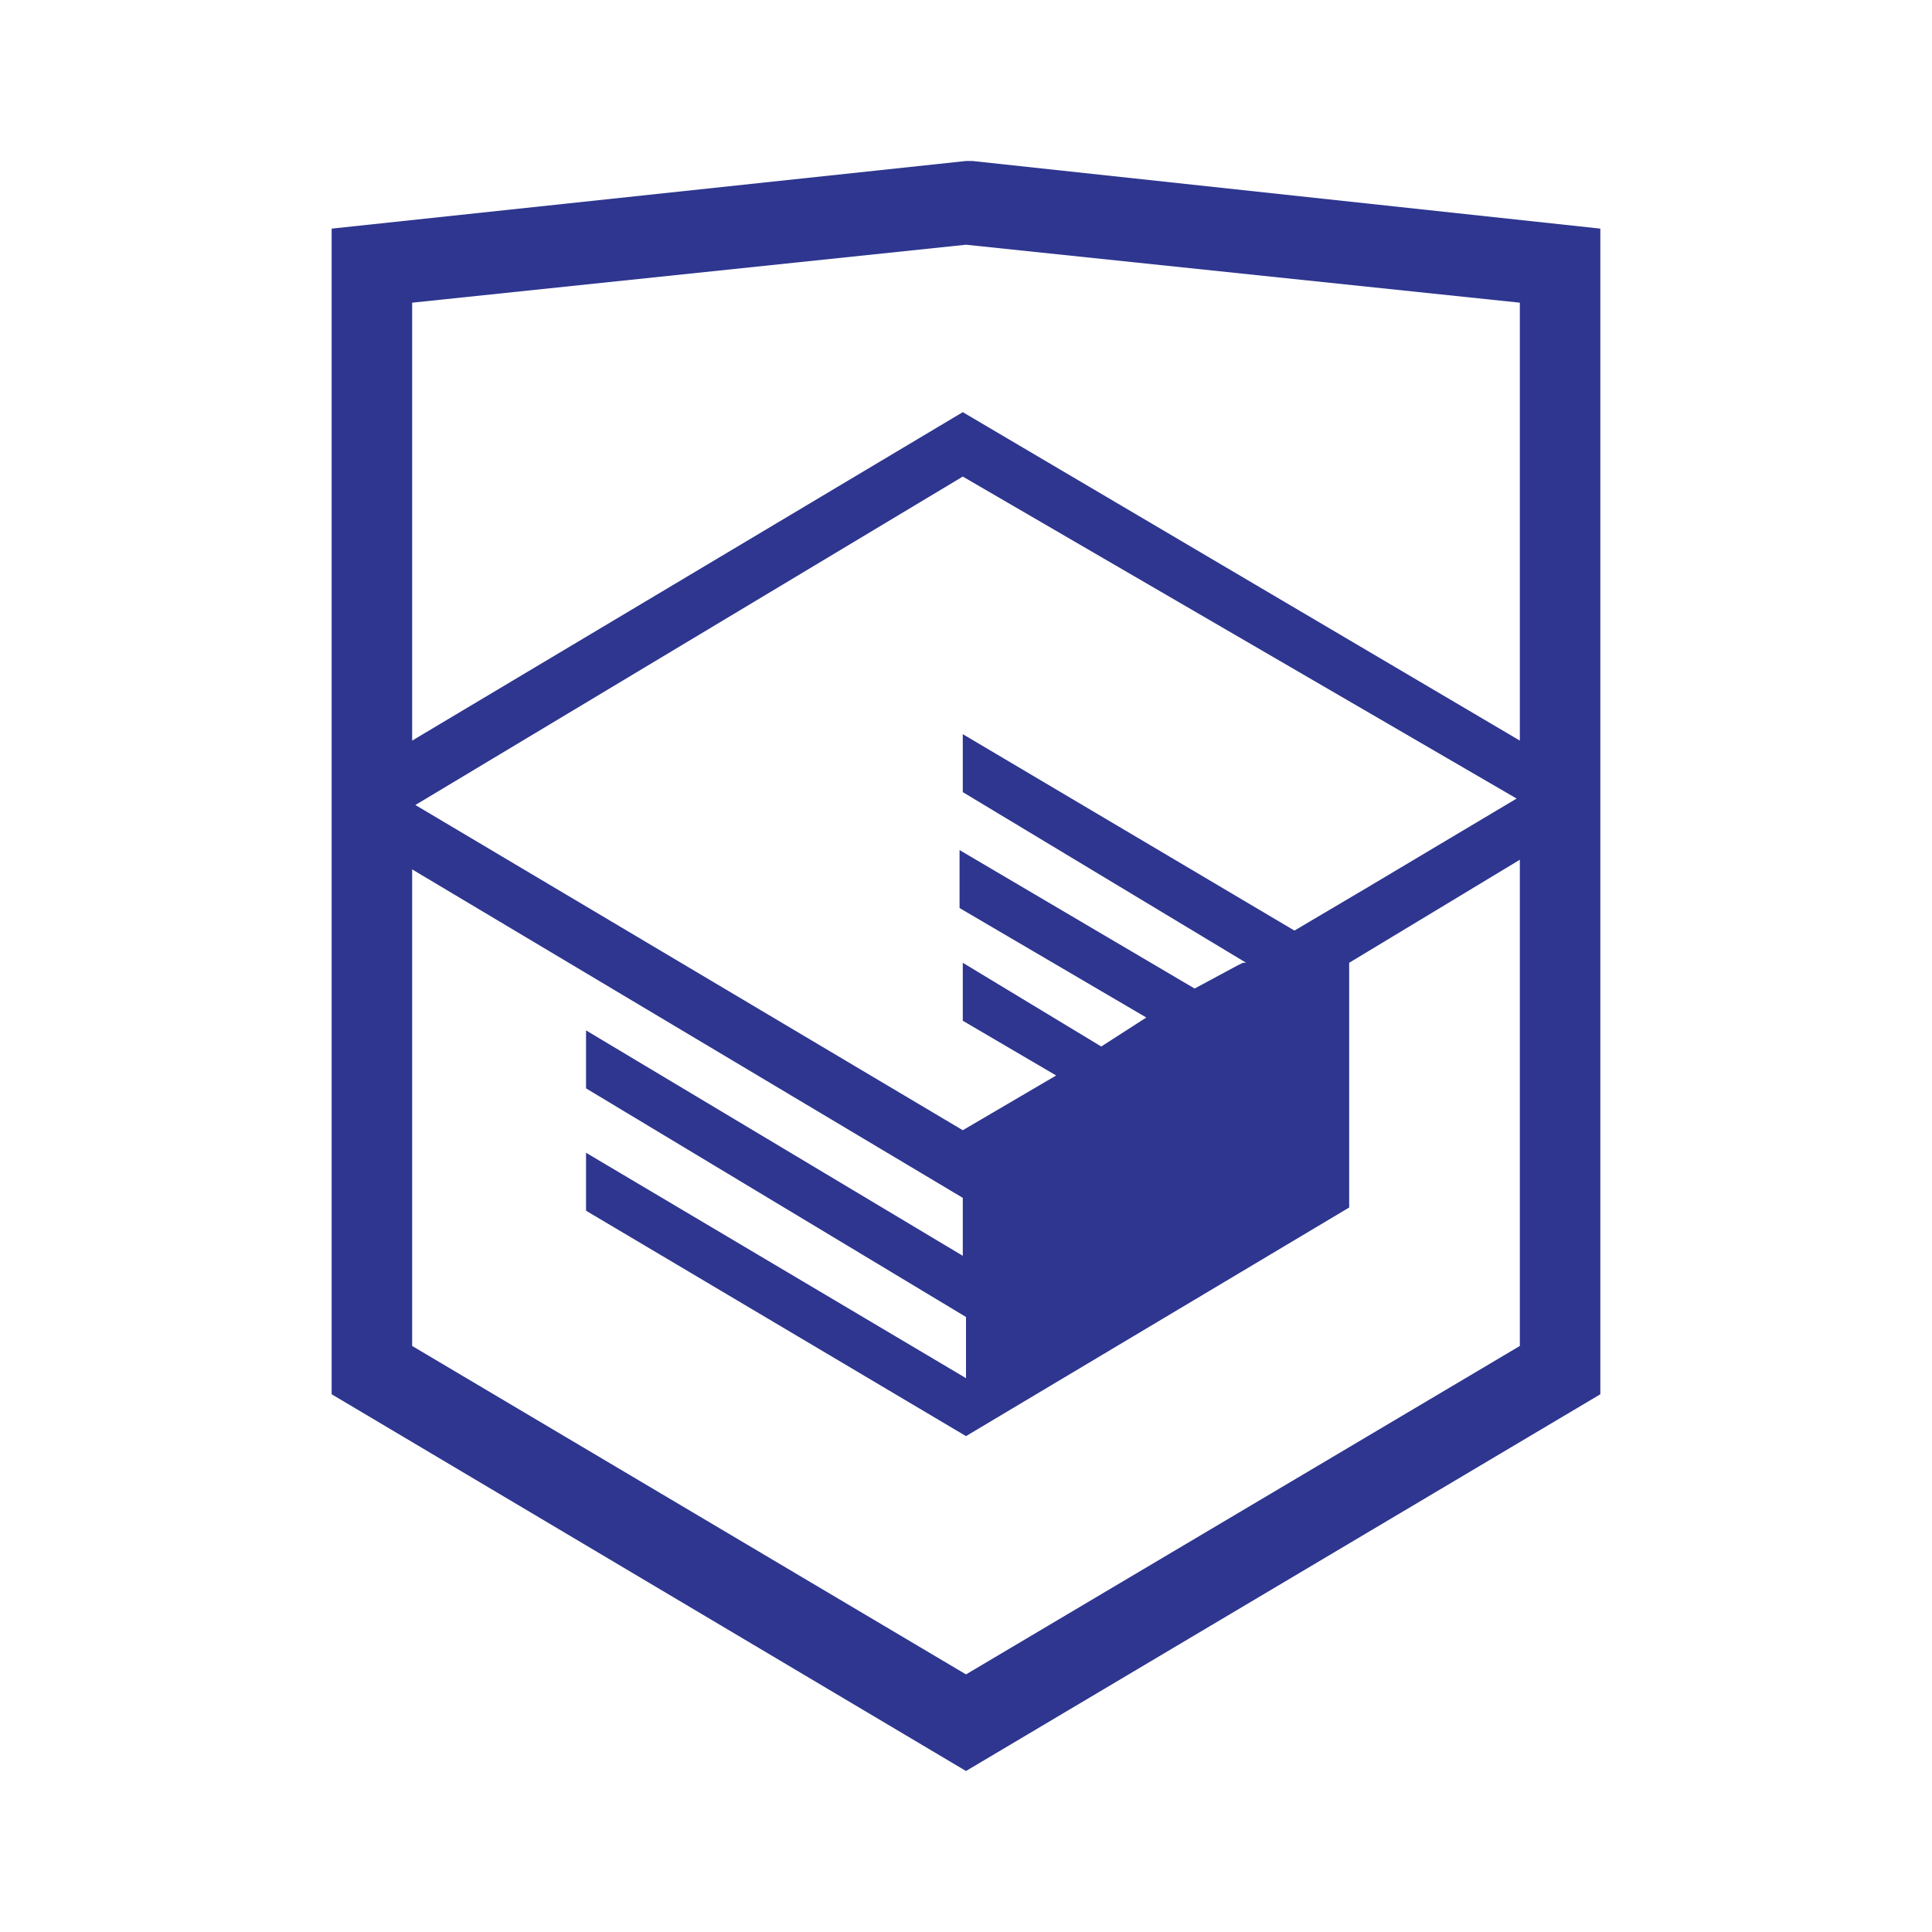
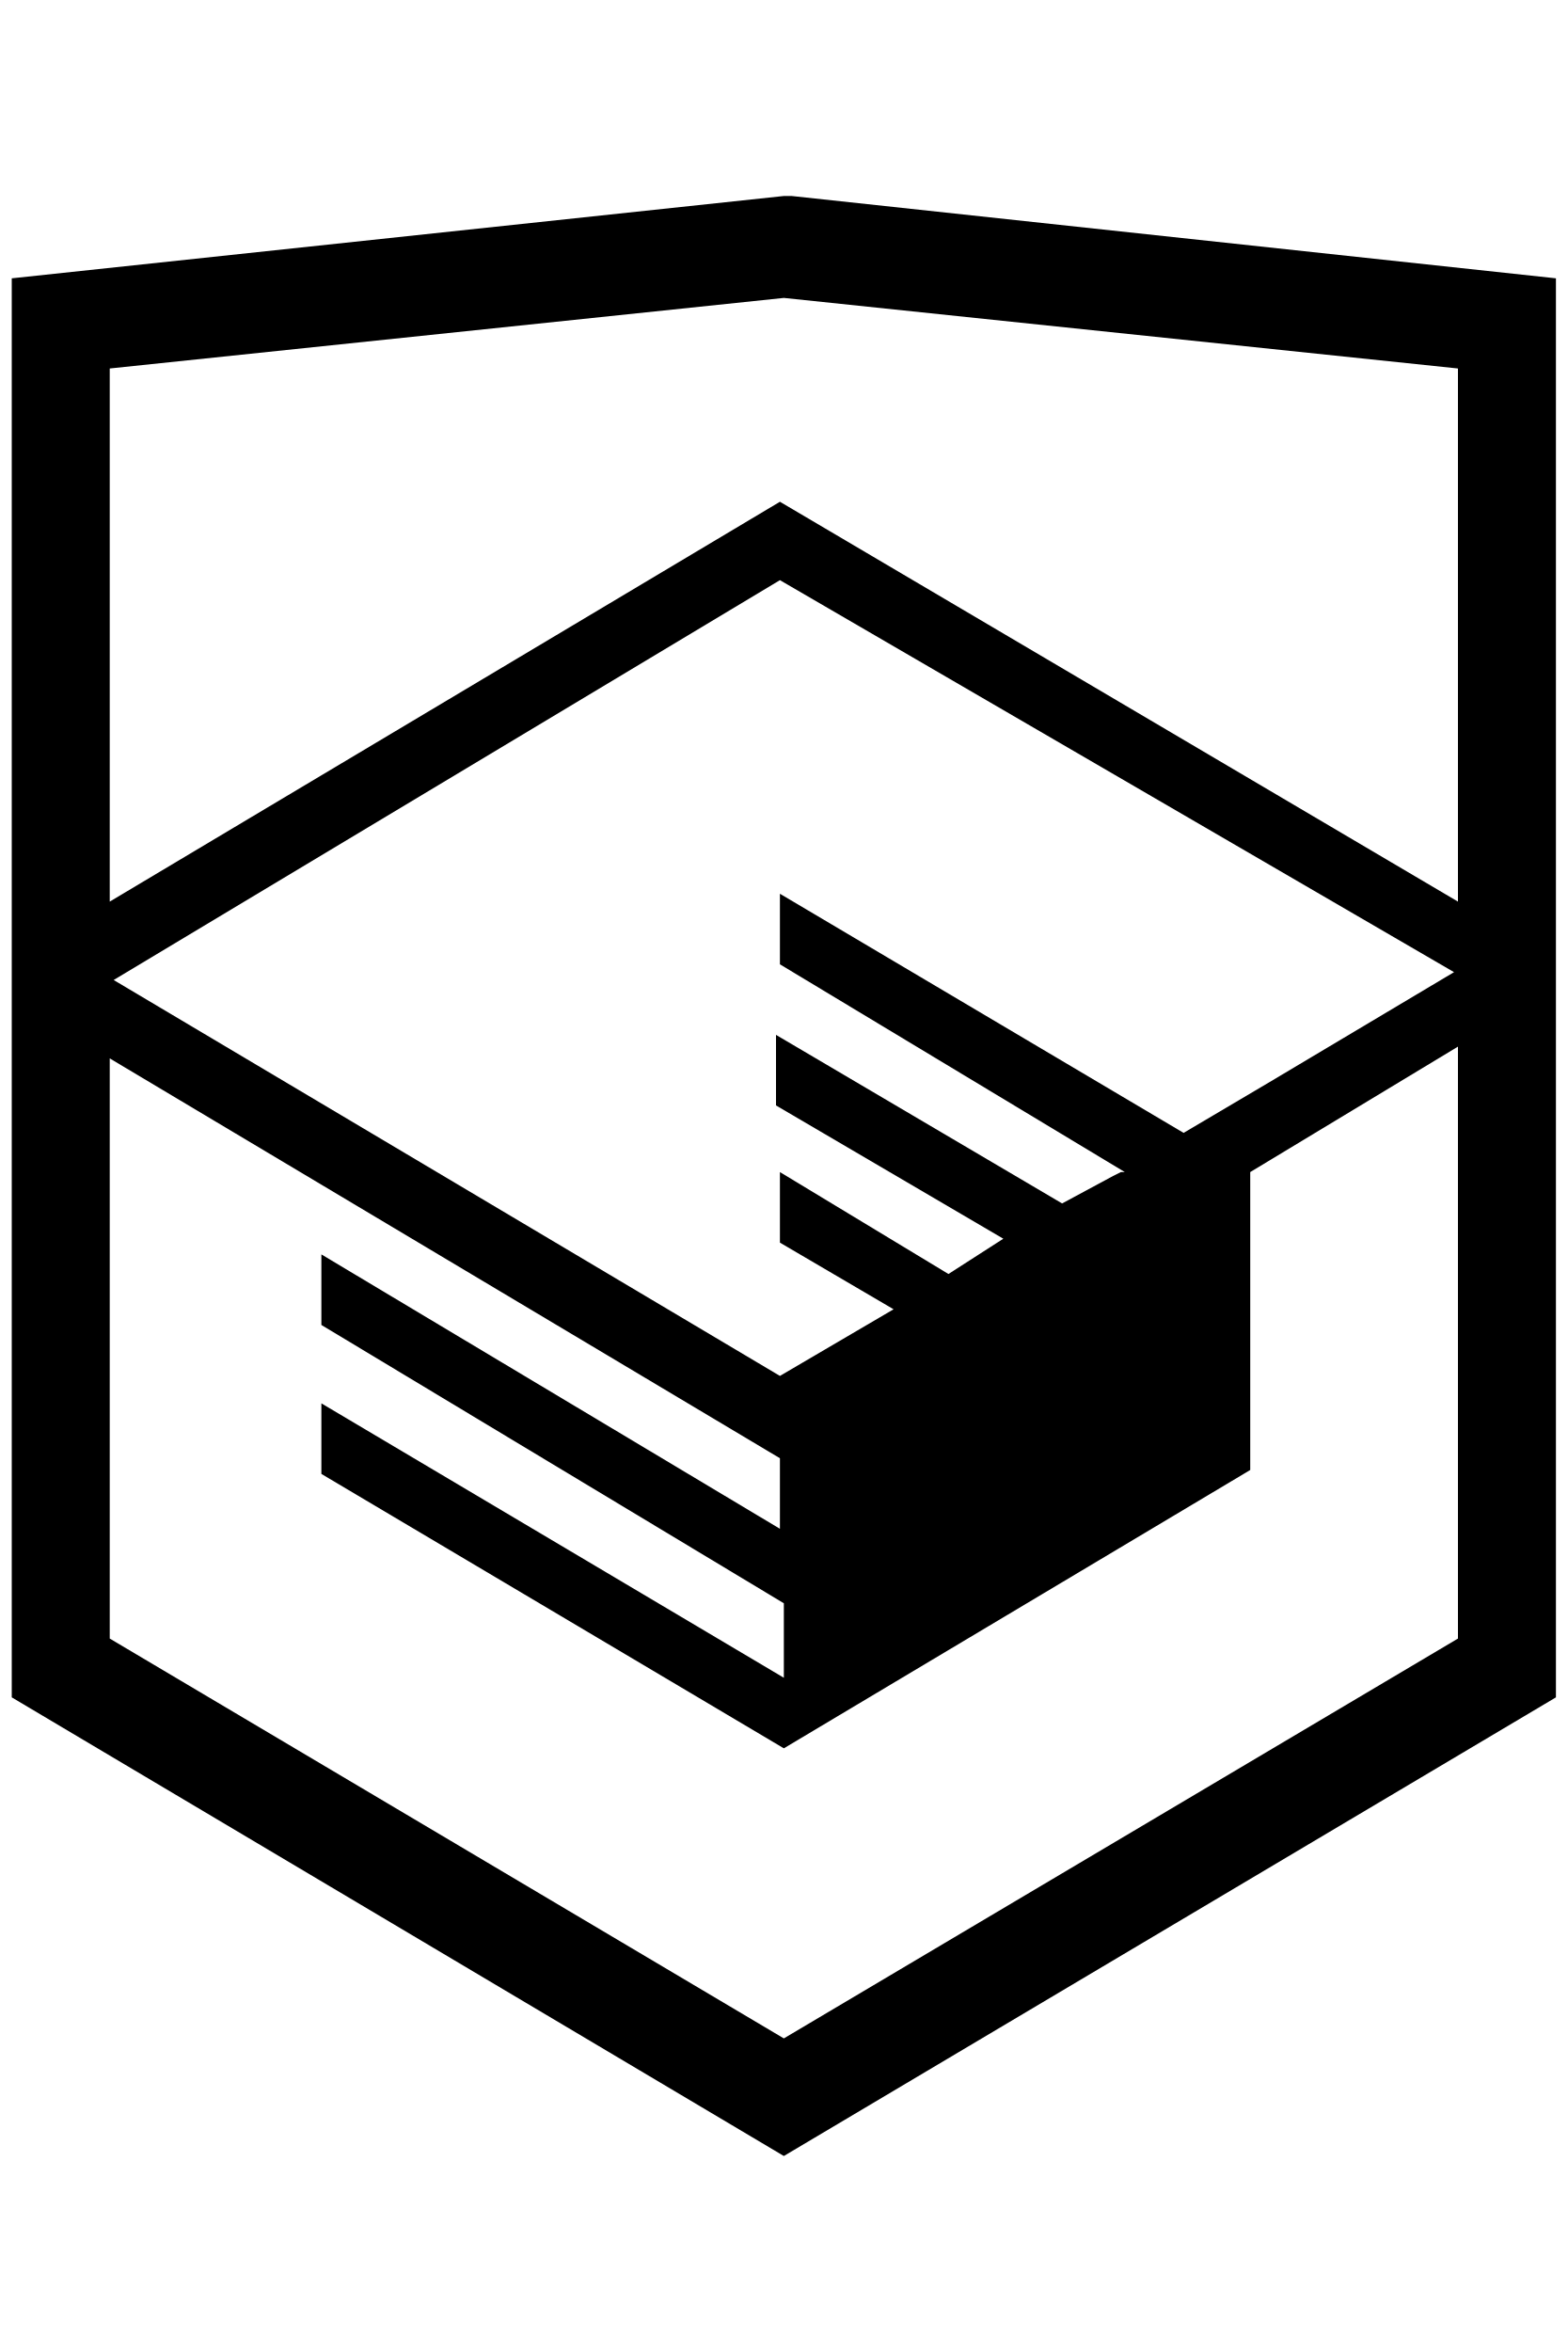
- <svg xmlns="http://www.w3.org/2000/svg" viewBox="0 0 60 60">
-   <path fill="#2E368F" d="M30.2 5h-.2l-19.7 2.1v36.2l19.7 11.7 19.7-11.7v-36.2l-19.5-2.1zm17 36.8l-17.2 10.2-17.2-10.2v-14.8l17.1 10.2v1.8l-11.7-7v1.8l11.8 7.1v1.9l-11.8-7v1.8l11.8 7 11.9-7.1v-7.6l5.3-3.2v15.1zm-.1-17l-4.7 2.8-2.2 1.3-10.3-6.1v1.8l8.8 5.3h-.1l-.2.1-1.3.7-7.3-4.3v1.8l5.8 3.4-1.4.9-4.3-2.6v1.8l2.9 1.7-2.9 1.7-17-10.1 17-10.2 17.2 10zm.1-1.8l-17.3-10.2-17.1 10.2v-13.6l17.2-1.8 17.2 1.8v13.6z" />
+ <svg xmlns="http://www.w3.org/2000/svg" viewBox="10 0 40 60">
+   <path d="M30.2 5H30L10.3 7.1v36.2L30 55l19.7-11.7V7.1L30.2 5zm17 36.8L30 52 12.8 41.8V27l17.1 10.2V39l-11.7-7v1.8L30 40.9v1.9l-11.8-7v1.8l11.8 7 11.9-7.1v-7.6l5.3-3.2v15.1zm-.1-17l-4.7 2.8-2.2 1.3-10.3-6.1v1.8l8.8 5.3h-.1l-.2.1-1.3.7-7.3-4.3v1.8l5.8 3.4-1.4.9-4.3-2.6v1.8l2.9 1.7-2.9 1.7-17-10.1 17-10.2 17.2 10zm.1-1.8L29.9 12.8 12.8 23V9.4L30 7.6l17.2 1.8V23z" />
</svg>
